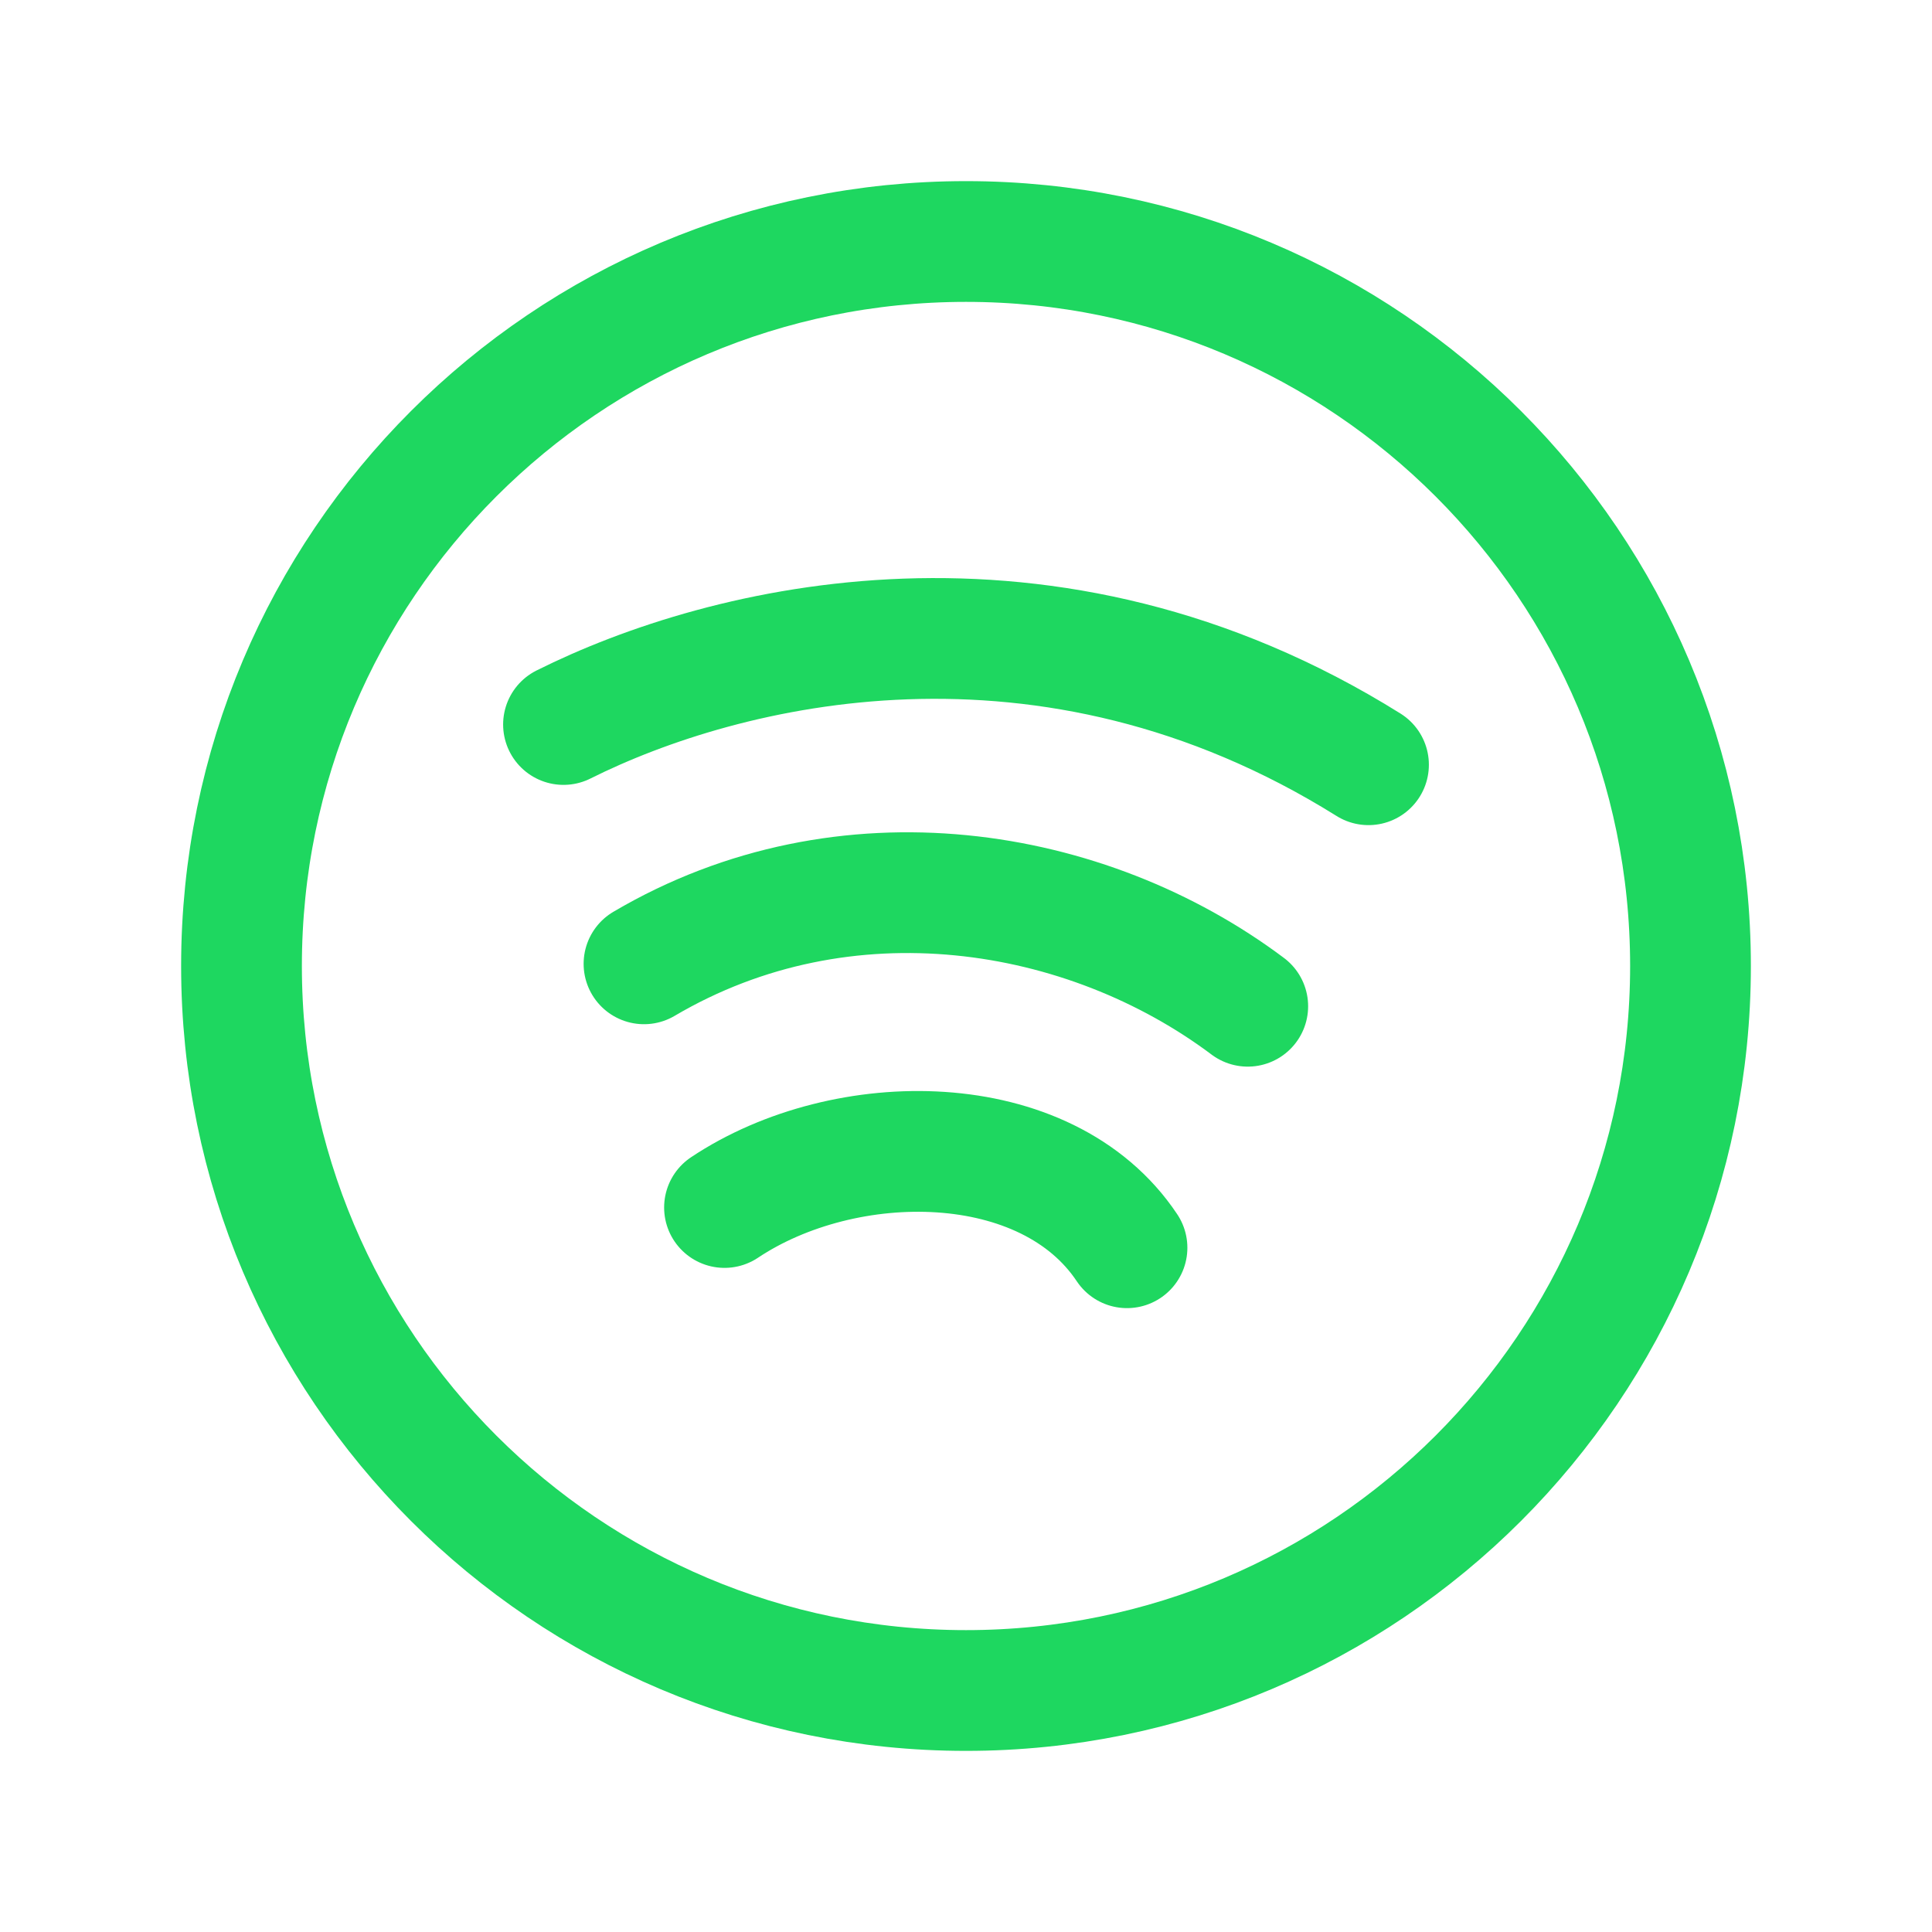
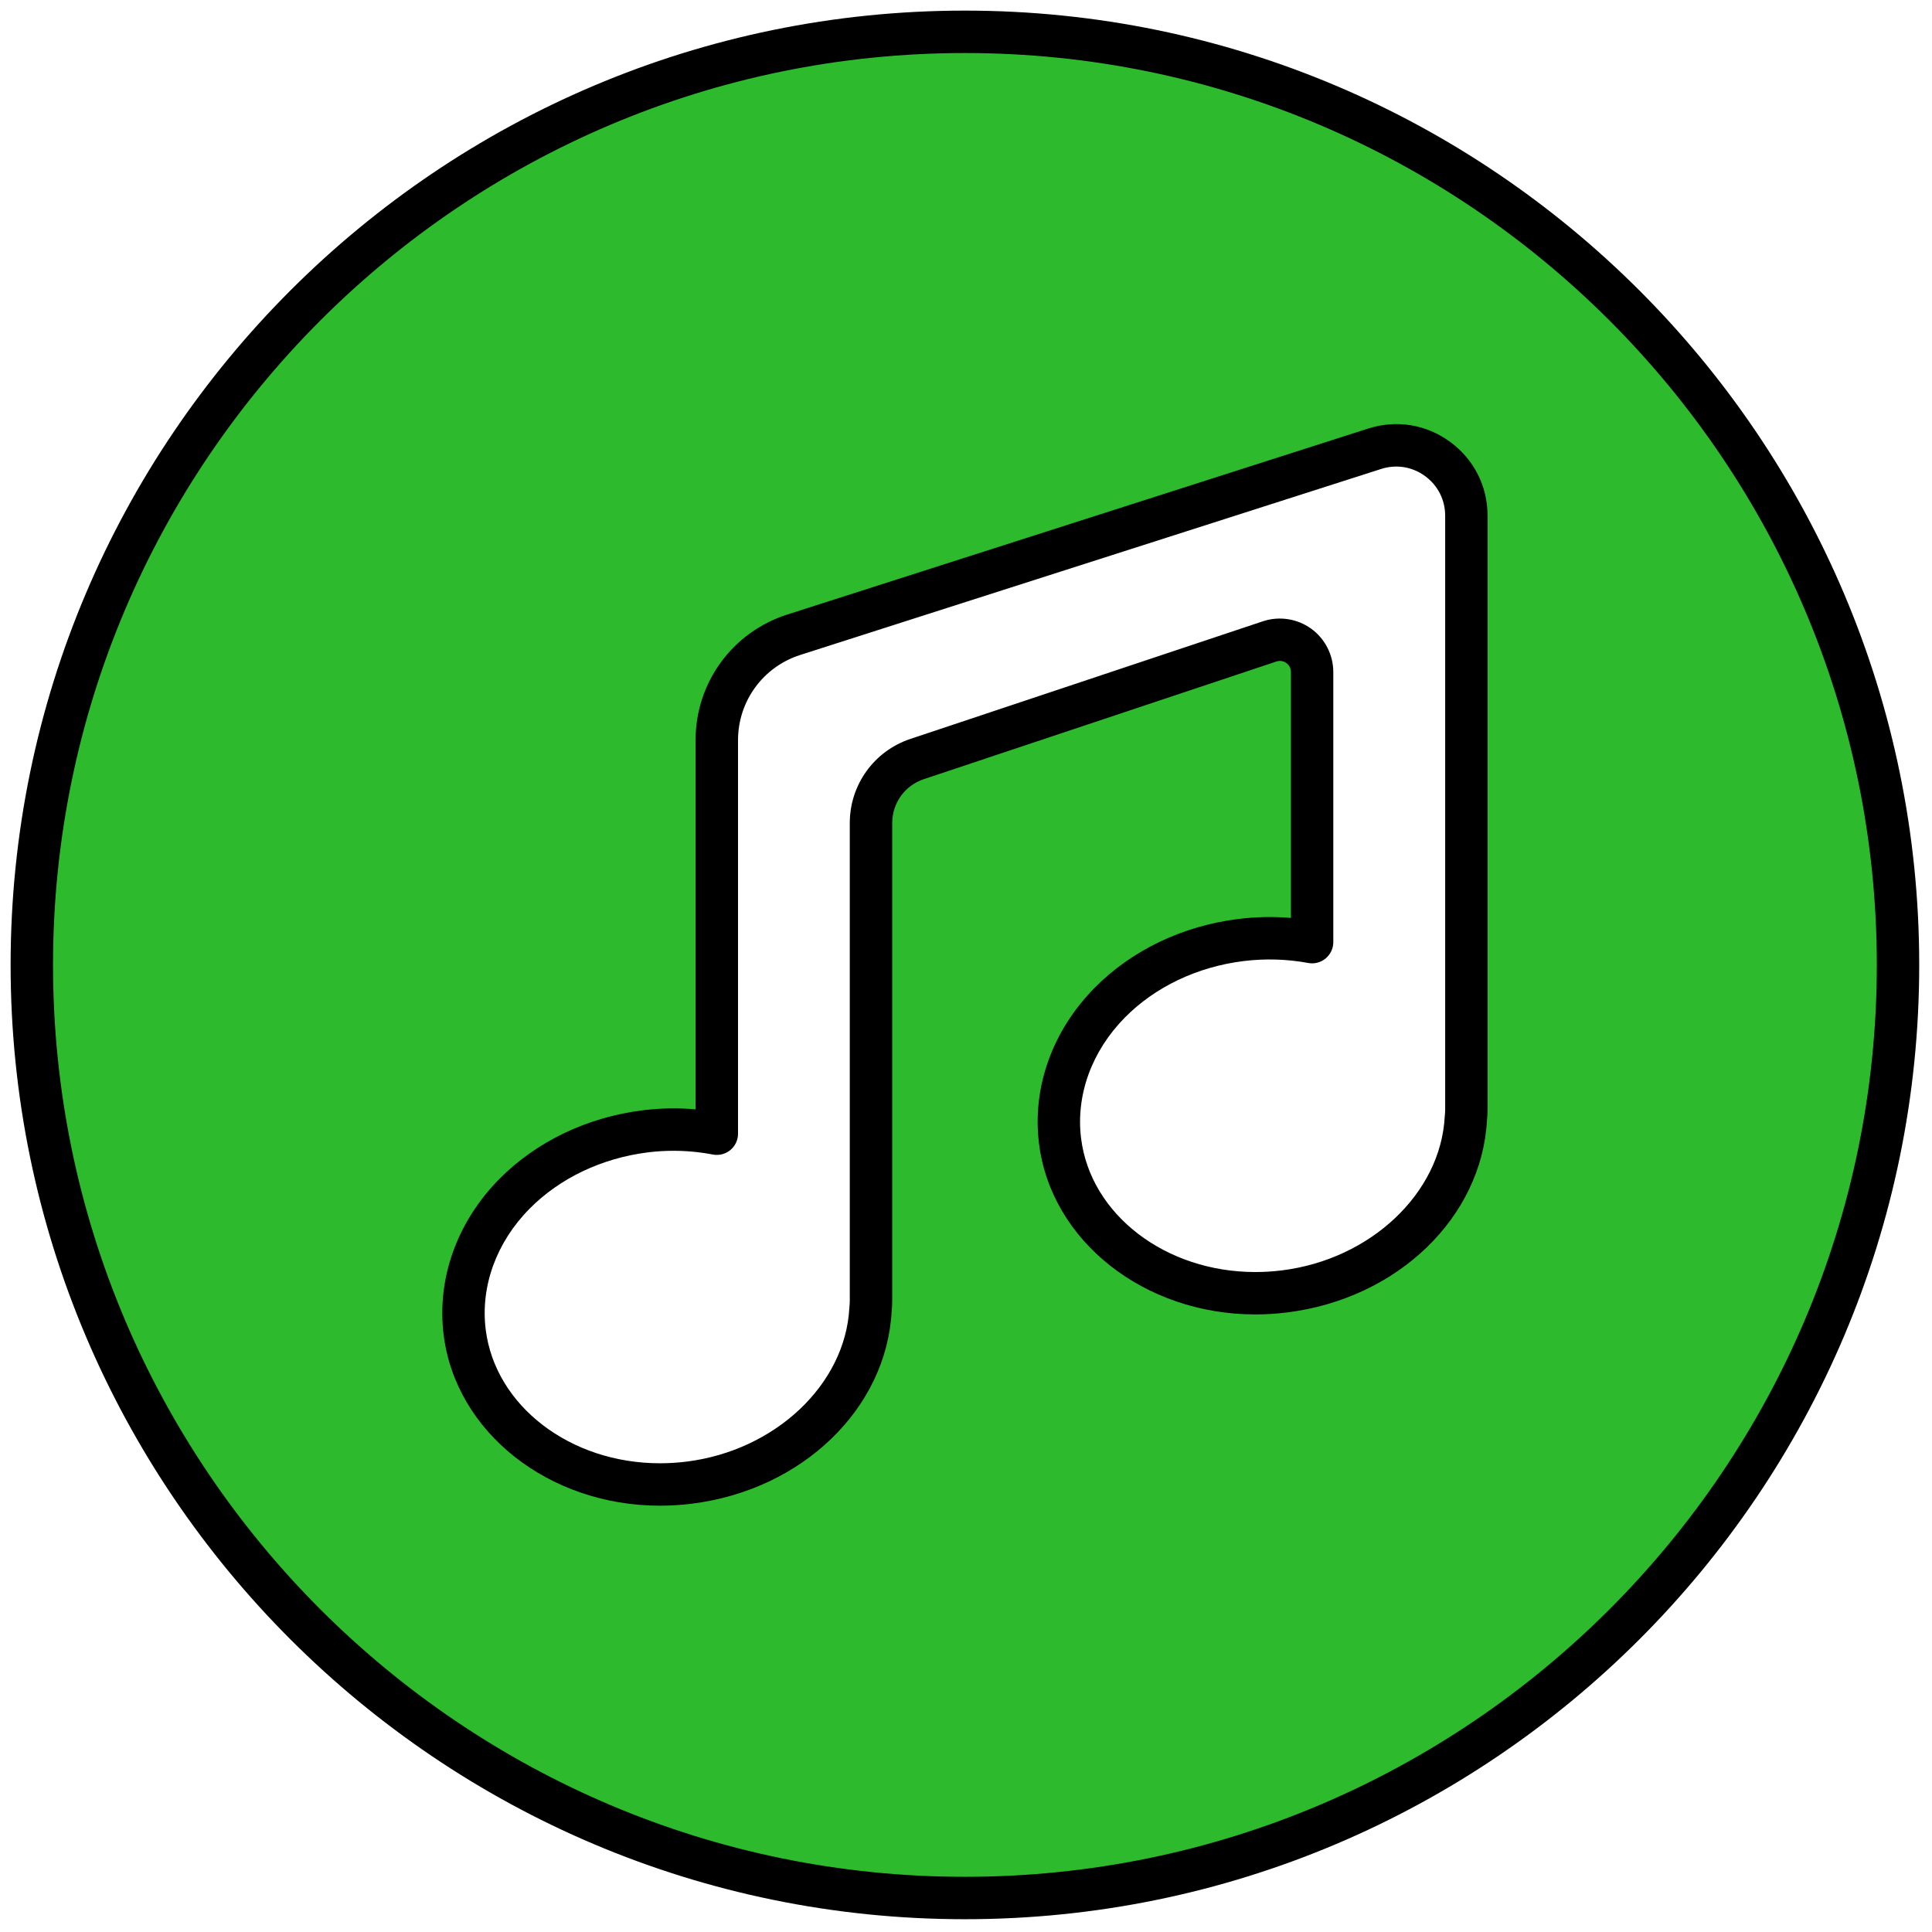
- <svg xmlns="http://www.w3.org/2000/svg" class="icon icon-tabler icon-tabler-brand-spotify" width="52" height="52" viewBox="0 0 24 24" stroke-width="1.5" stroke="#1ED760" fill="none" stroke-linecap="round" stroke-linejoin="round">
-   <path stroke="none" d="M0 0h24v24H0z" fill="none" />
-   <path d="M12 12m-9 0a9 9 0 1 0 18 0a9 9 0 1 0 -18 0" />
-   <path d="M8 11.973c2.5 -1.473 5.5 -.973 7.5 .527" />
-   <path d="M9 15c1.5 -1 4 -1 5 .5" />
-   <path d="M7 9c2 -1 6 -2 10 .5" />
+ <svg xmlns="http://www.w3.org/2000/svg" version="1.1" width="256" height="256" viewBox="0 0 256 256" xml:space="preserve">
+   <defs>
+ </defs>
+   <g style="stroke: none; stroke-width: 0; stroke-dasharray: none; stroke-linecap: butt; stroke-linejoin: miter; stroke-miterlimit: 10; fill: none; fill-rule: nonzero; opacity: 1;" transform="translate(1.406593 1.406593) scale(2.81 2.81)">
+     <circle cx="45" cy="45" r="44" style="stroke: none; stroke-width: 1; stroke-dasharray: none; stroke-linecap: butt; stroke-linejoin: miter; stroke-miterlimit: 10; fill: rgb(45,186,45); fill-rule: nonzero; opacity: 1;" transform="  matrix(1 0 0 1 0 0) " />
+     <path d="M 64.321 20.66 l -27.394 8.771 c -2.162 0.692 -3.628 2.702 -3.628 4.971 v 18.555 c -1.072 -0.203 -2.205 -0.254 -3.368 -0.11 c -2.393 0.298 -4.583 1.343 -6.167 2.943 c -1.787 1.806 -2.645 4.186 -2.353 6.531 c 0.52 4.166 4.514 7.179 9.209 7.179 c 0.453 0 0.913 -0.028 1.376 -0.086 c 4.766 -0.594 8.336 -4.132 8.553 -8.184 c 0.014 -0.13 0.022 -0.261 0.022 -0.394 v -0.043 c 0 -0.001 0 -0.002 0 -0.003 V 38.306 c 0 -1.367 0.875 -2.581 2.171 -3.014 l 16.626 -5.548 c 0.986 -0.329 2.004 0.405 2.004 1.444 v 12.737 c -1.088 -0.201 -2.226 -0.24 -3.368 -0.097 c -2.393 0.298 -4.583 1.344 -6.166 2.944 c -1.787 1.806 -2.645 4.187 -2.353 6.531 c 0.519 4.166 4.514 7.18 9.21 7.179 c 0.452 0 0.912 -0.028 1.375 -0.086 c 4.766 -0.594 8.336 -4.133 8.553 -8.184 c 0.014 -0.129 0.022 -0.26 0.022 -0.394 v -0.043 c 0 -0.001 0 -0.003 0 -0.004 l 0 -27.956 C 68.645 21.571 66.459 19.976 64.321 20.66 z" style="stroke: none; stroke-width: 1; stroke-dasharray: none; stroke-linecap: butt; stroke-linejoin: miter; stroke-miterlimit: 10; fill: rgb(255,255,255); fill-rule: nonzero; opacity: 1;" transform=" matrix(1 0 0 1 0 0) " stroke-linecap="round" />
+     <path d="M 30.62 70.5 c -5.243 0 -9.628 -3.463 -10.201 -8.055 c -0.33 -2.651 0.63 -5.334 2.634 -7.358 c 1.741 -1.759 4.14 -2.907 6.755 -3.232 c 0.826 -0.102 1.66 -0.119 2.491 -0.044 V 34.402 c 0 -2.715 1.737 -5.096 4.323 -5.924 l 27.395 -8.771 c 1.328 -0.425 2.732 -0.197 3.857 0.624 c 1.125 0.821 1.771 2.091 1.771 3.484 v 27.956 c 0 0.215 -0.01 0.381 -0.027 0.545 c -0.244 4.585 -4.209 8.422 -9.423 9.071 c -0.499 0.063 -1.004 0.094 -1.499 0.094 c -0.001 0 -0.002 0 -0.003 0 c -5.243 0 -9.628 -3.463 -10.199 -8.055 c -0.331 -2.649 0.629 -5.332 2.634 -7.358 c 1.74 -1.759 4.139 -2.907 6.753 -3.233 c 0.831 -0.104 1.663 -0.121 2.492 -0.051 V 31.188 c 0 -0.233 -0.136 -0.365 -0.217 -0.424 c -0.081 -0.058 -0.248 -0.144 -0.47 -0.071 l -16.626 5.548 c -0.89 0.297 -1.488 1.126 -1.488 2.065 V 60.79 c 0 0.215 -0.01 0.381 -0.027 0.545 c -0.245 4.585 -4.21 8.422 -9.424 9.071 C 31.62 70.469 31.116 70.5 30.62 70.5 z M 31.259 53.765 c -0.403 0 -0.805 0.024 -1.205 0.074 c -2.172 0.271 -4.154 1.213 -5.58 2.654 c -1.57 1.587 -2.325 3.666 -2.071 5.704 c 0.449 3.593 3.981 6.303 8.217 6.303 c 0.413 0 0.835 -0.026 1.252 -0.078 c 4.184 -0.521 7.485 -3.636 7.678 -7.245 c 0.014 -0.146 0.021 -0.242 0.021 -0.341 v -22.53 c 0 -1.8 1.147 -3.393 2.855 -3.962 l 16.626 -5.548 c 0.766 -0.255 1.616 -0.126 2.271 0.346 c 0.656 0.473 1.048 1.238 1.048 2.046 v 12.737 c 0 0.297 -0.132 0.579 -0.36 0.769 c -0.229 0.19 -0.529 0.27 -0.821 0.215 c -1.009 -0.187 -2.041 -0.216 -3.063 -0.089 c -2.171 0.271 -4.152 1.213 -5.578 2.655 c -1.57 1.588 -2.326 3.667 -2.071 5.704 c 0.447 3.594 3.979 6.303 8.216 6.303 c 0 0 0.001 0 0.002 0 c 0.413 0 0.834 -0.026 1.252 -0.078 c 4.184 -0.521 7.484 -3.636 7.677 -7.245 c 0.015 -0.146 0.021 -0.242 0.021 -0.34 V 23.816 c 0 -0.747 -0.346 -1.428 -0.95 -1.869 c -0.603 -0.439 -1.355 -0.563 -2.068 -0.334 l 0 0 l -27.394 8.771 c -1.754 0.562 -2.933 2.177 -2.933 4.02 v 18.555 c 0 0.298 -0.133 0.58 -0.362 0.771 c -0.229 0.189 -0.533 0.267 -0.824 0.212 C 32.497 53.823 31.877 53.765 31.259 53.765 z M 64.321 20.66 h 0.01 H 64.321 z" style="stroke: none; stroke-width: 1; stroke-dasharray: none; stroke-linecap: butt; stroke-linejoin: miter; stroke-miterlimit: 10; fill: rgb(0,0,0); fill-rule: nonzero; opacity: 1;" transform=" matrix(1 0 0 1 0 0) " stroke-linecap="round" />
+     <path d="M 45 90 C 20.187 90 0 69.813 0 45 C 0 20.187 20.187 0 45 0 c 24.813 0 45 20.187 45 45 C 90 69.813 69.813 90 45 90 z M 45 2 C 21.29 2 2 21.29 2 45 c 0 23.71 19.29 43 43 43 c 23.71 0 43 -19.29 43 -43 C 88 21.29 68.71 2 45 2 z" style="stroke: none; stroke-width: 1; stroke-dasharray: none; stroke-linecap: butt; stroke-linejoin: miter; stroke-miterlimit: 10; fill: rgb(0,0,0); fill-rule: nonzero; opacity: 1;" transform=" matrix(1 0 0 1 0 0) " stroke-linecap="round" />
+   </g>
</svg>
